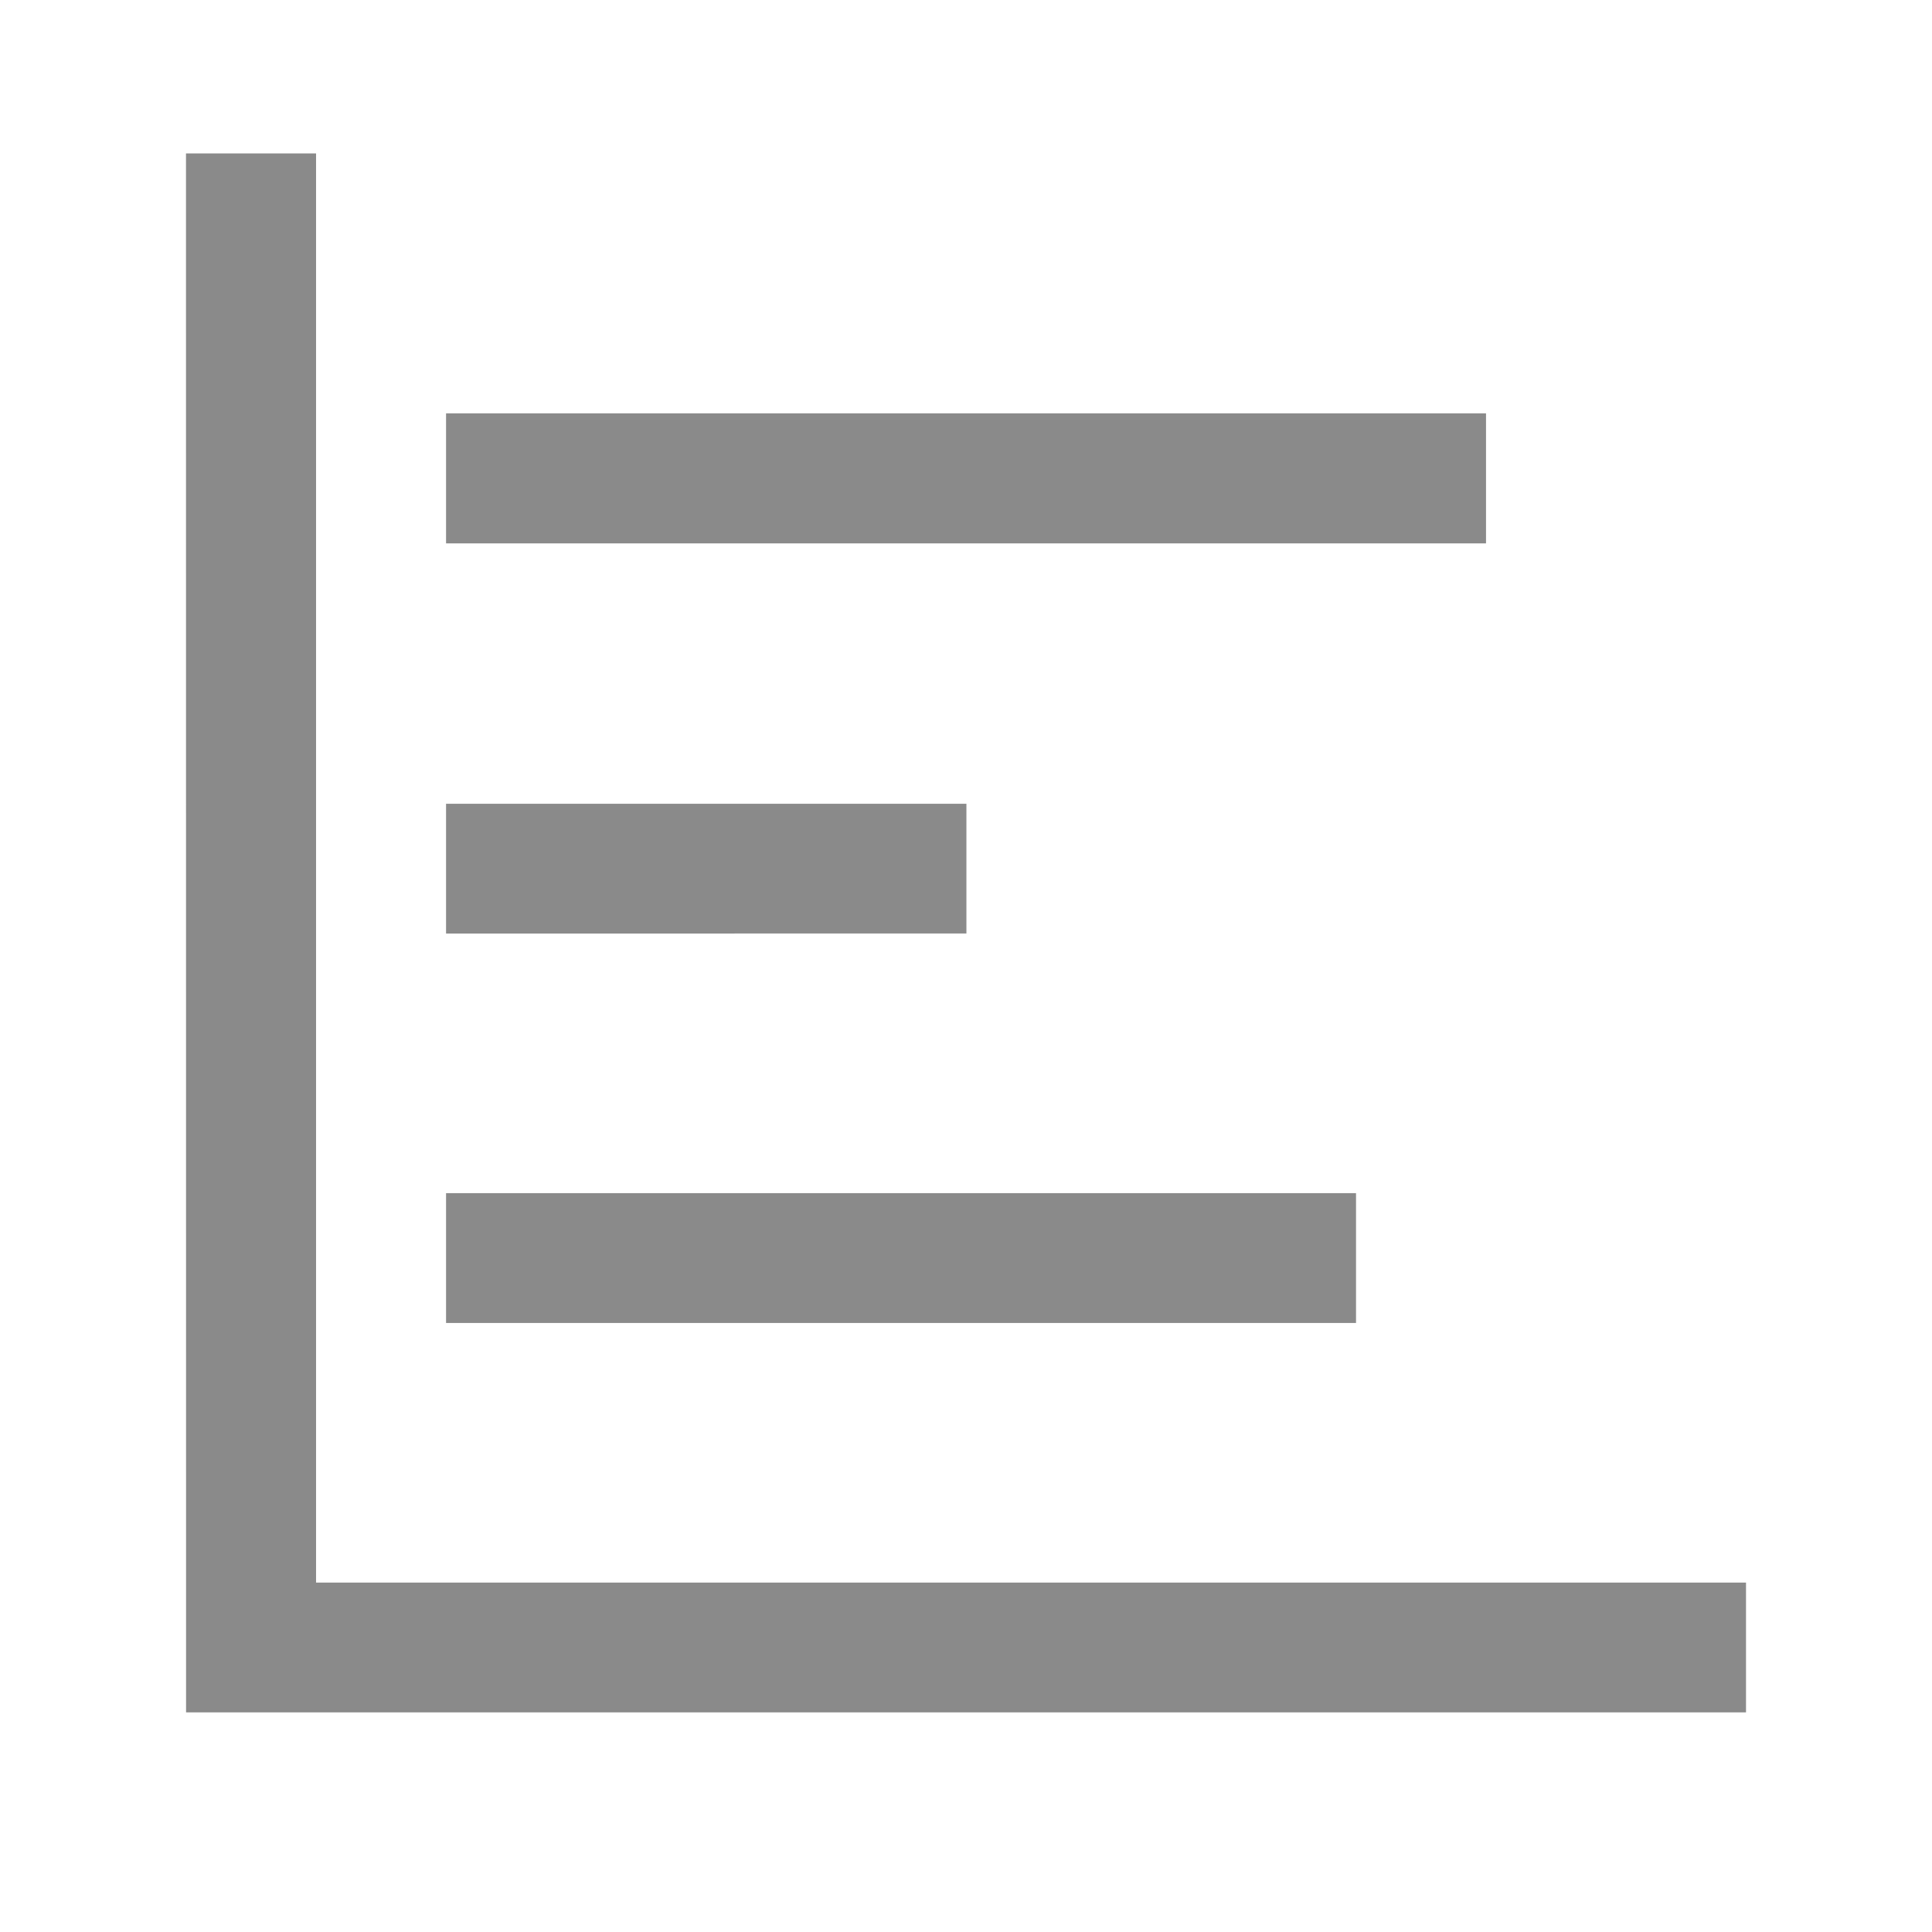
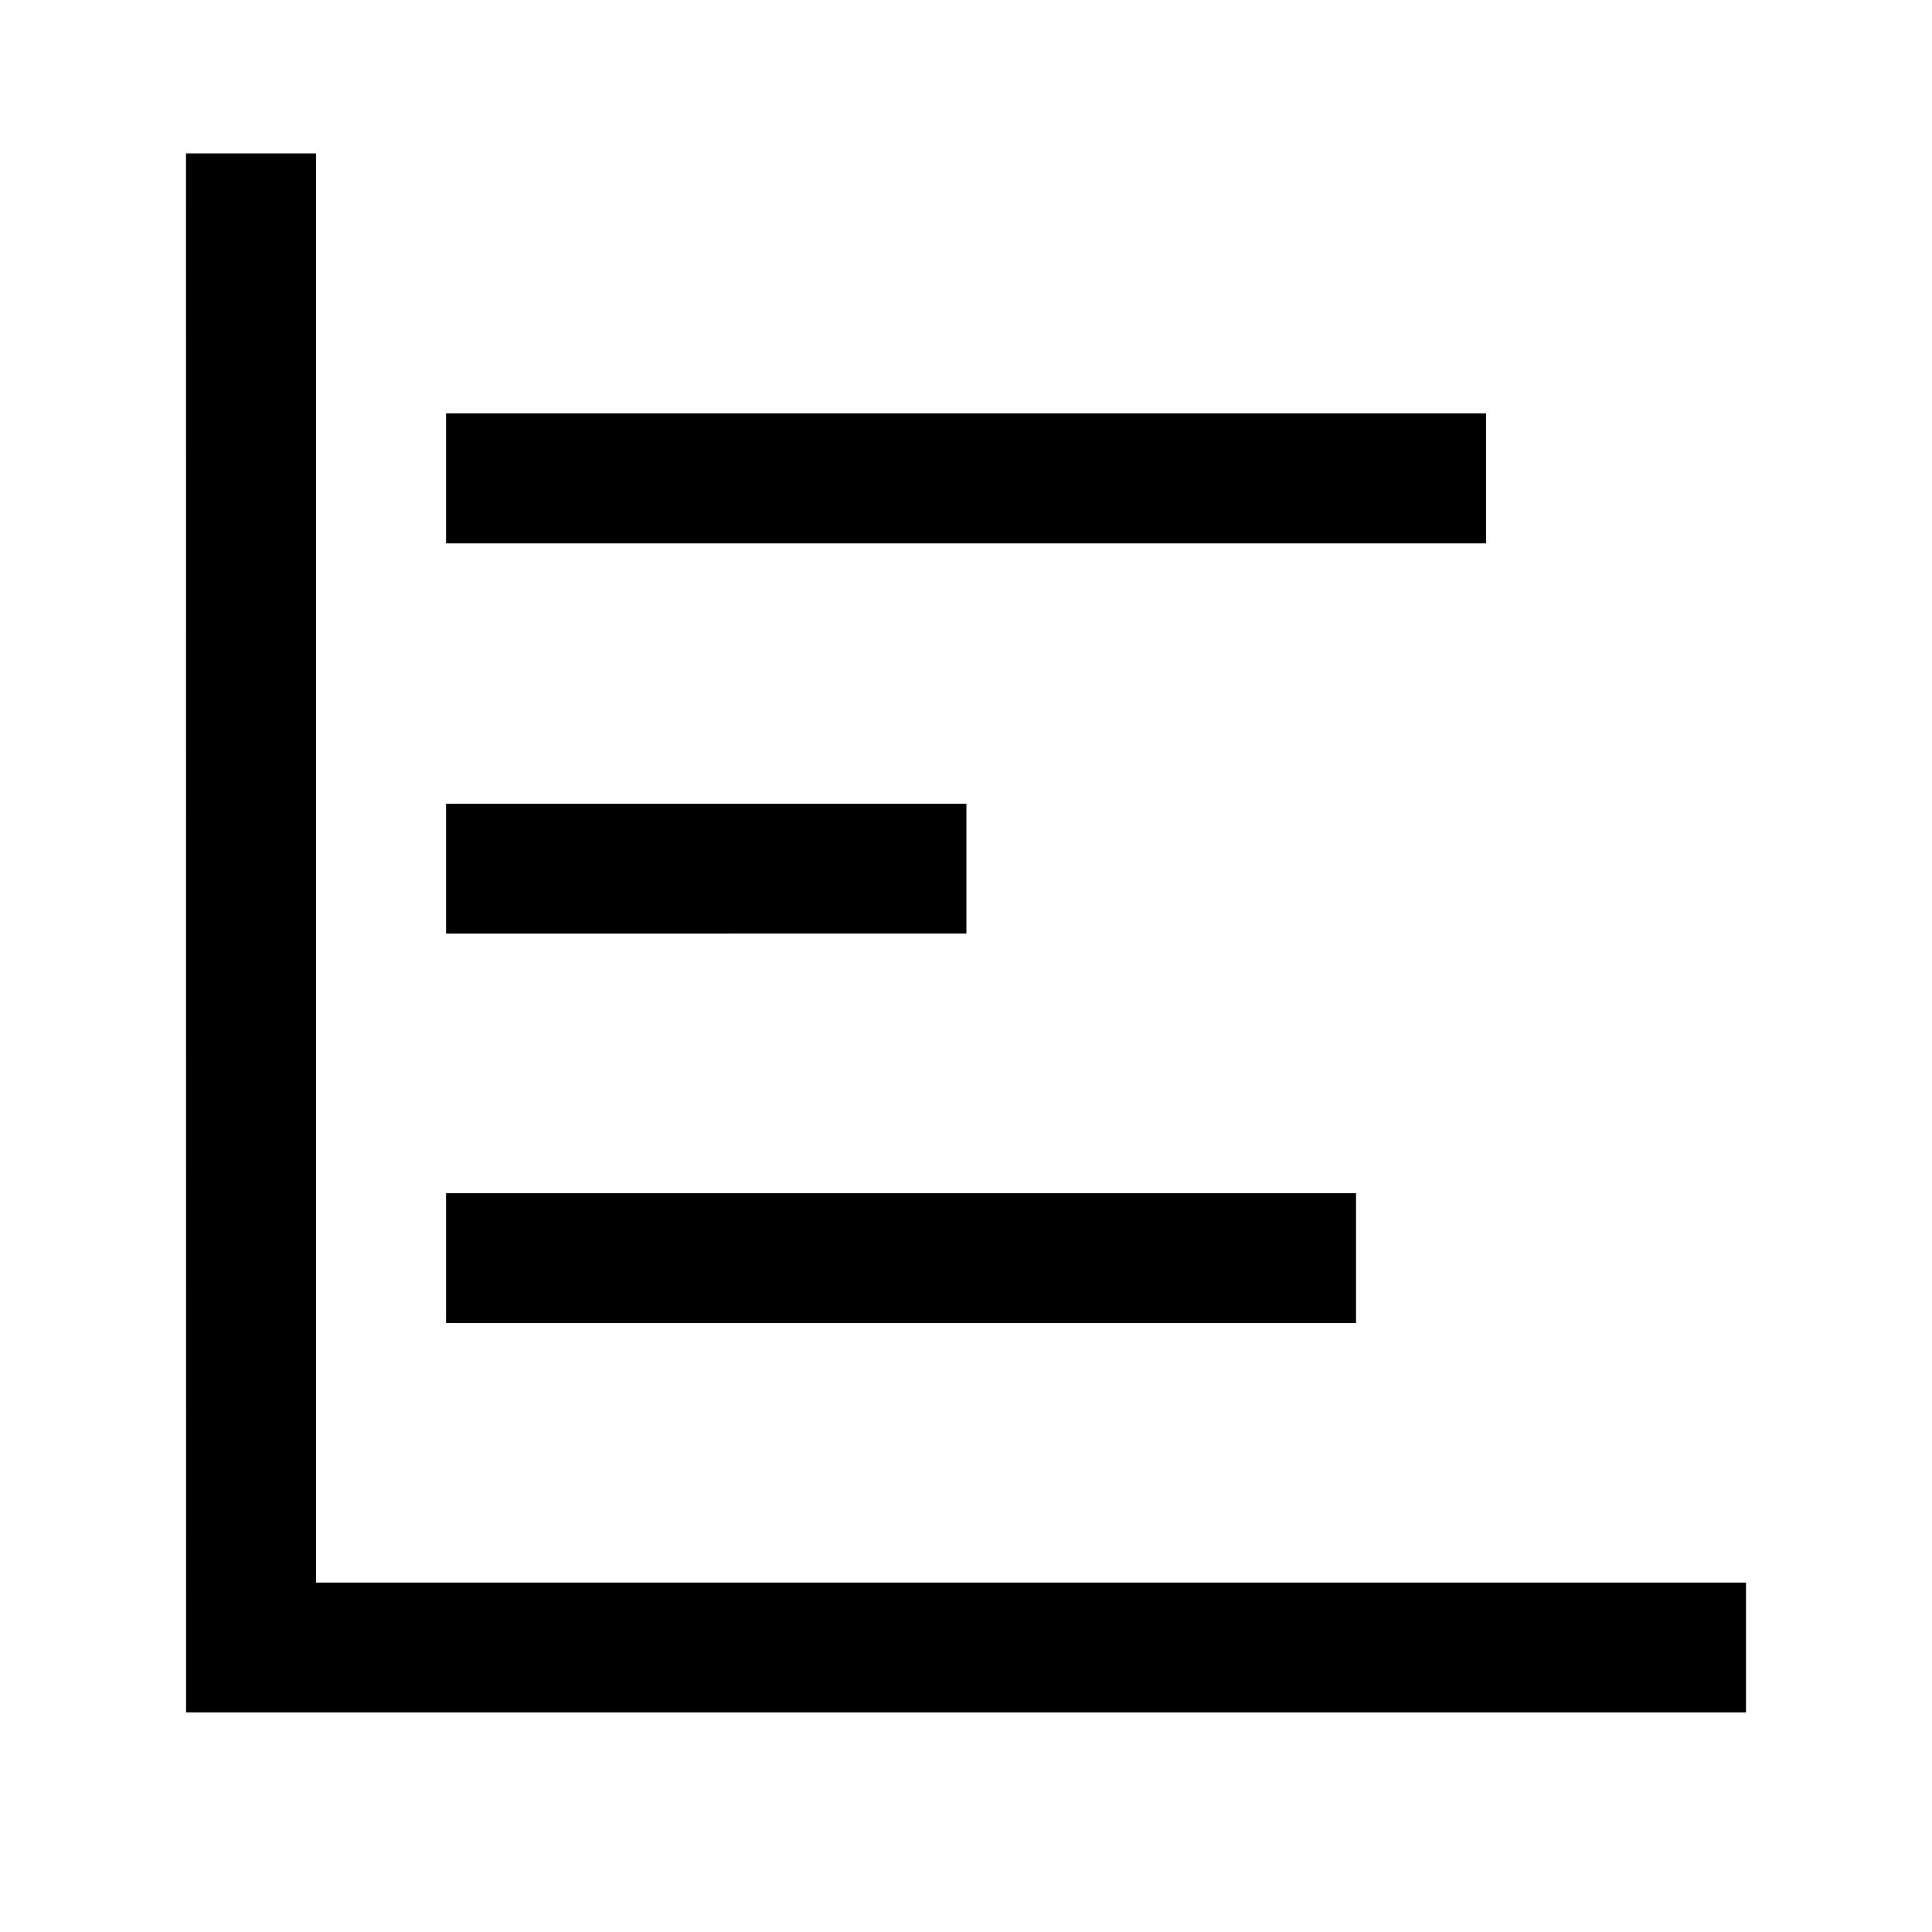
<svg xmlns="http://www.w3.org/2000/svg" t="1652422850055" class="icon" viewBox="0 0 1024 1024" version="1.1" p-id="46590" width="200" height="200">
  <defs>
-     <style type="text/css">@font-face { font-family: feedback-iconfont; src: url("//at.alicdn.com/t/font_1031158_u69w8yhxdu.woff2?t=1630033759944") format("woff2"), url("//at.alicdn.com/t/font_1031158_u69w8yhxdu.woff?t=1630033759944") format("woff"), url("//at.alicdn.com/t/font_1031158_u69w8yhxdu.ttf?t=1630033759944") format("truetype"); }
- </style>
+     <style type="text/css">@font-face { font-family: feedback-iconfont; src:
+       url("//at.alicdn.com/t/font_1031158_u69w8yhxdu.woff2?t=1630033759944") format("woff2"),
+       url("//at.alicdn.com/t/font_1031158_u69w8yhxdu.woff?t=1630033759944") format("woff"),
+       url("//at.alicdn.com/t/font_1031158_u69w8yhxdu.ttf?t=1630033759944") format("truetype"); }
+     </style>
  </defs>
-   <path d="M236.42 219.07h551.2V288h-551.2v-68.93z m275.8 275.7V426h-275.8v68.8l275.8-0.03zM236.42 632.4h482.3v68.8h-482.3v-68.8zM98.58 81.33l0.04 826.26h826.8v35.07V838.8h-757.9V81.33" p-id="46591" fill="#8a8a8a" />
+   <path d="M236.42 219.07h551.2V288h-551.2v-68.93z m275.8 275.7V426h-275.8v68.8l275.8-0.03zM236.42 632.4h482.3v68.8h-482.3v-68.8zM98.58 81.33l0.04 826.26h826.8v35.07V838.8h-757.9V81.33" p-id="46591" />
</svg>
